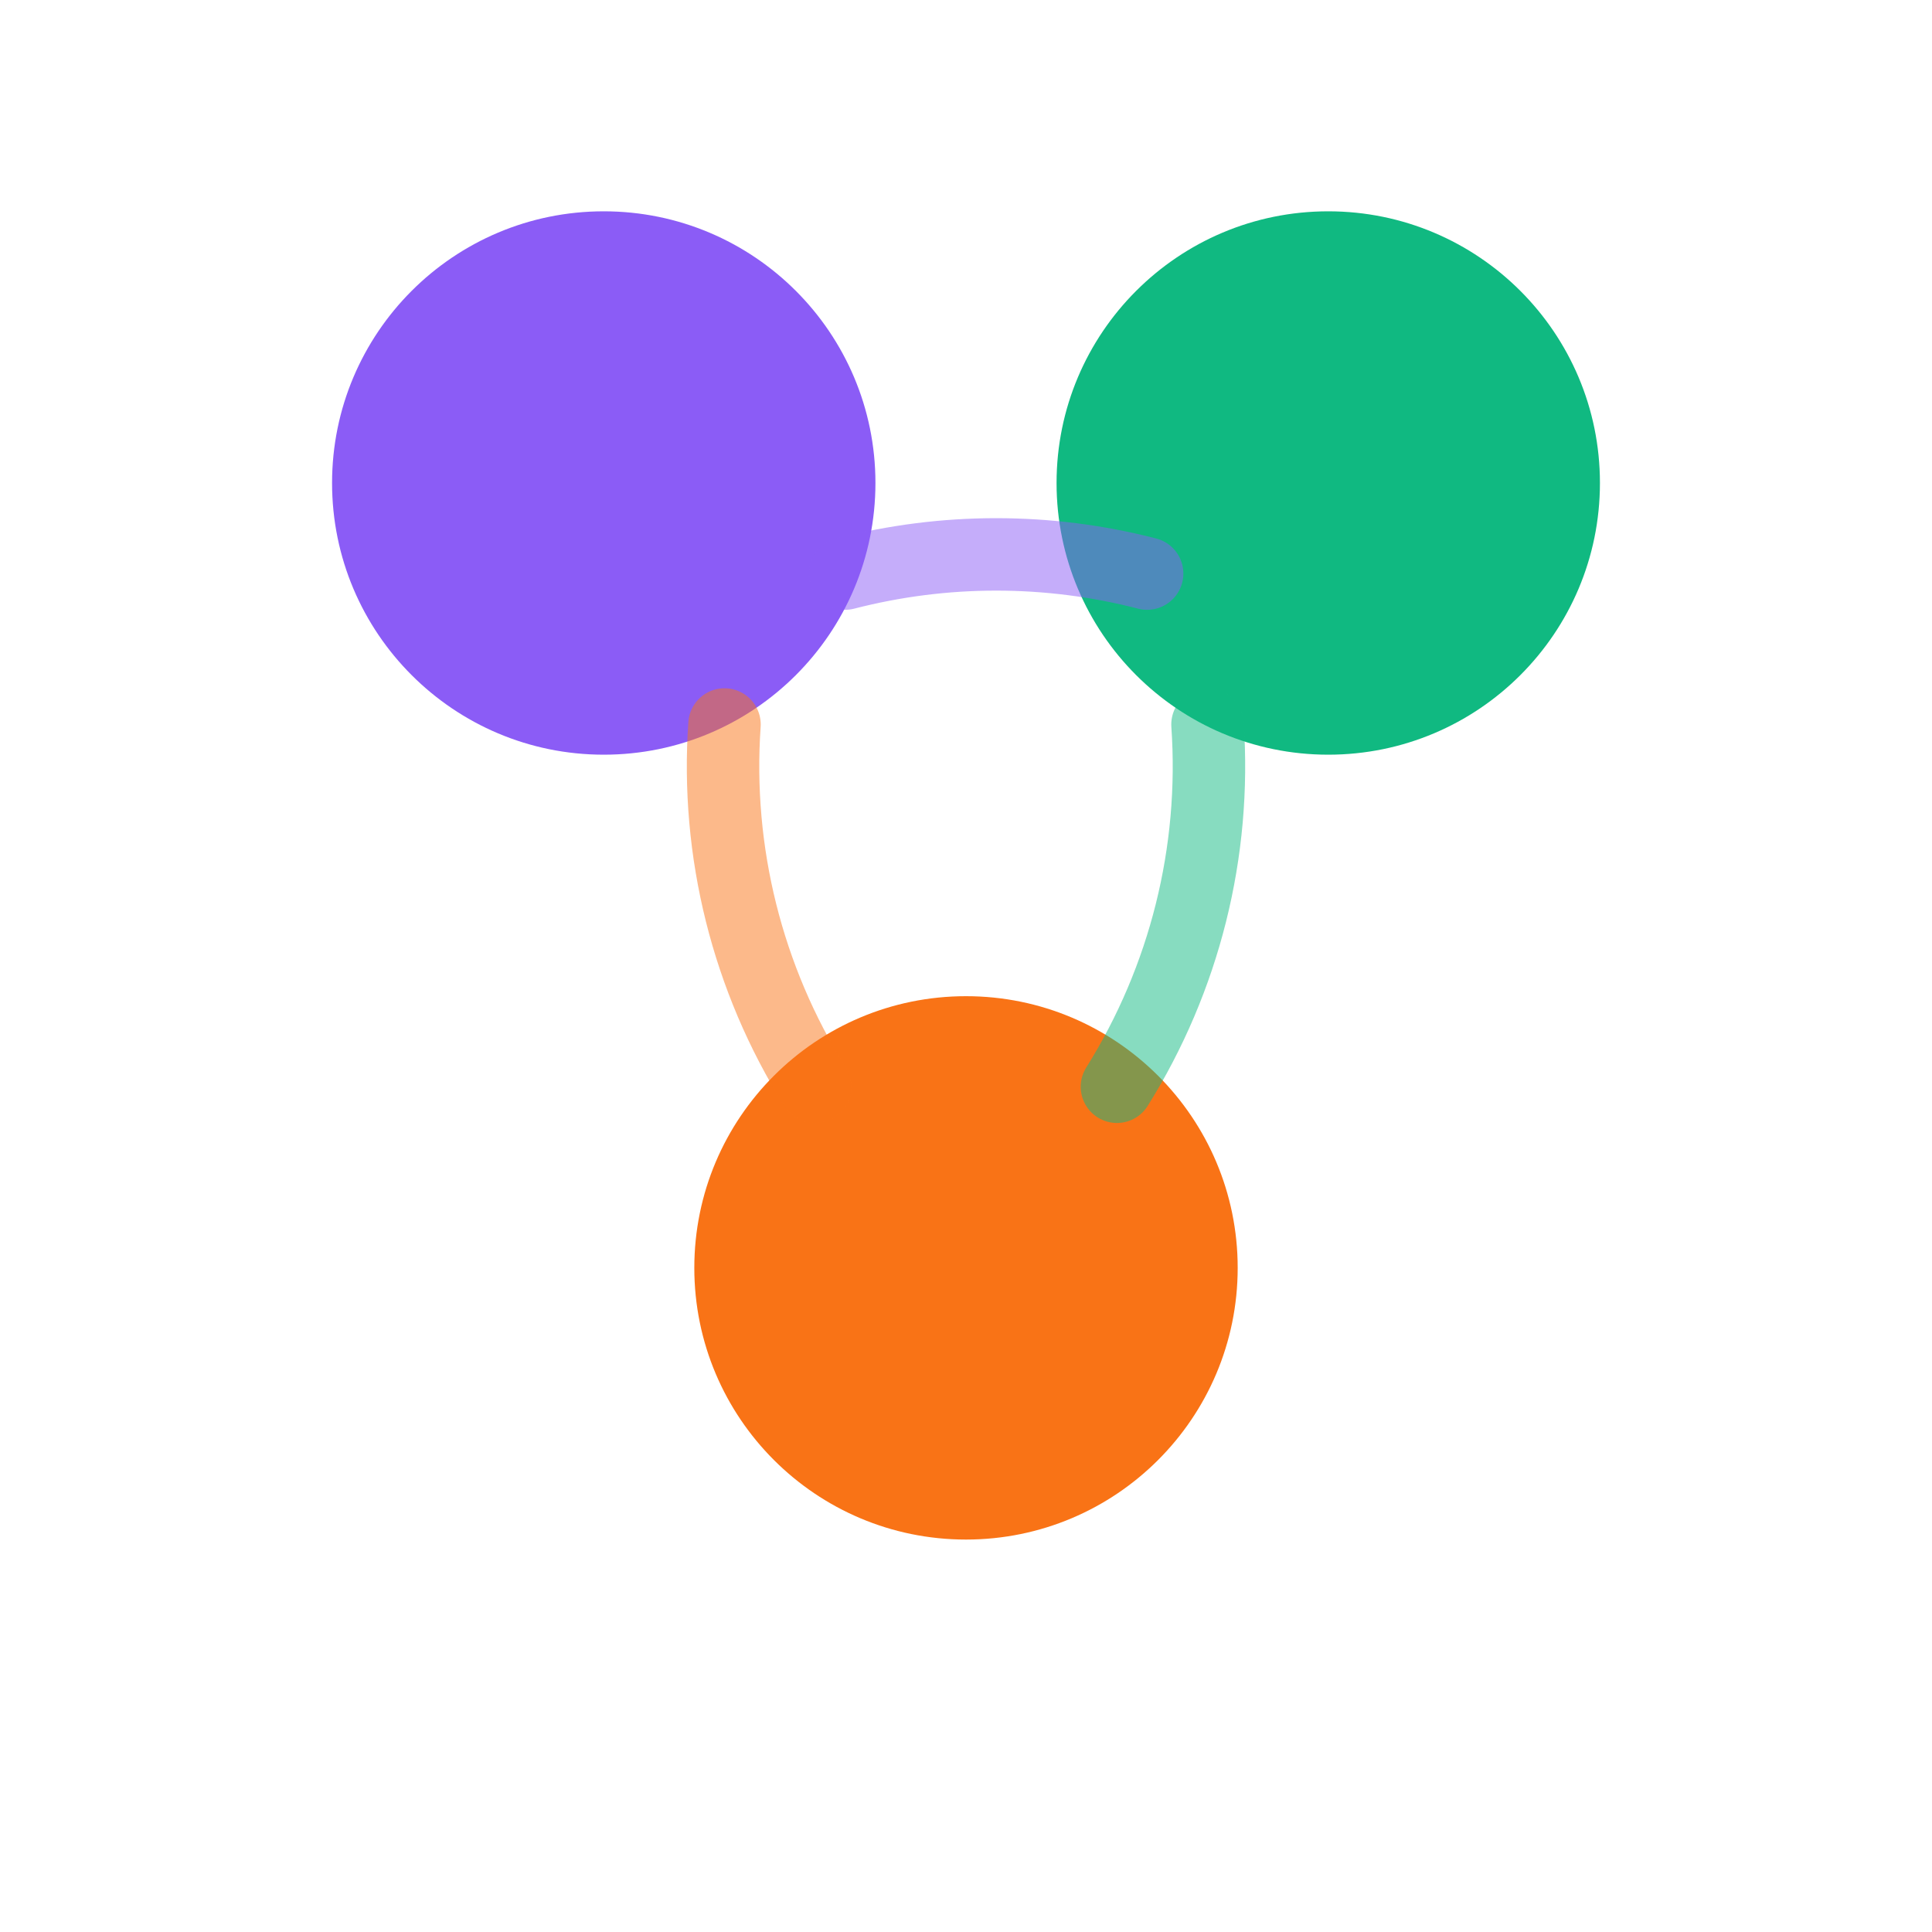
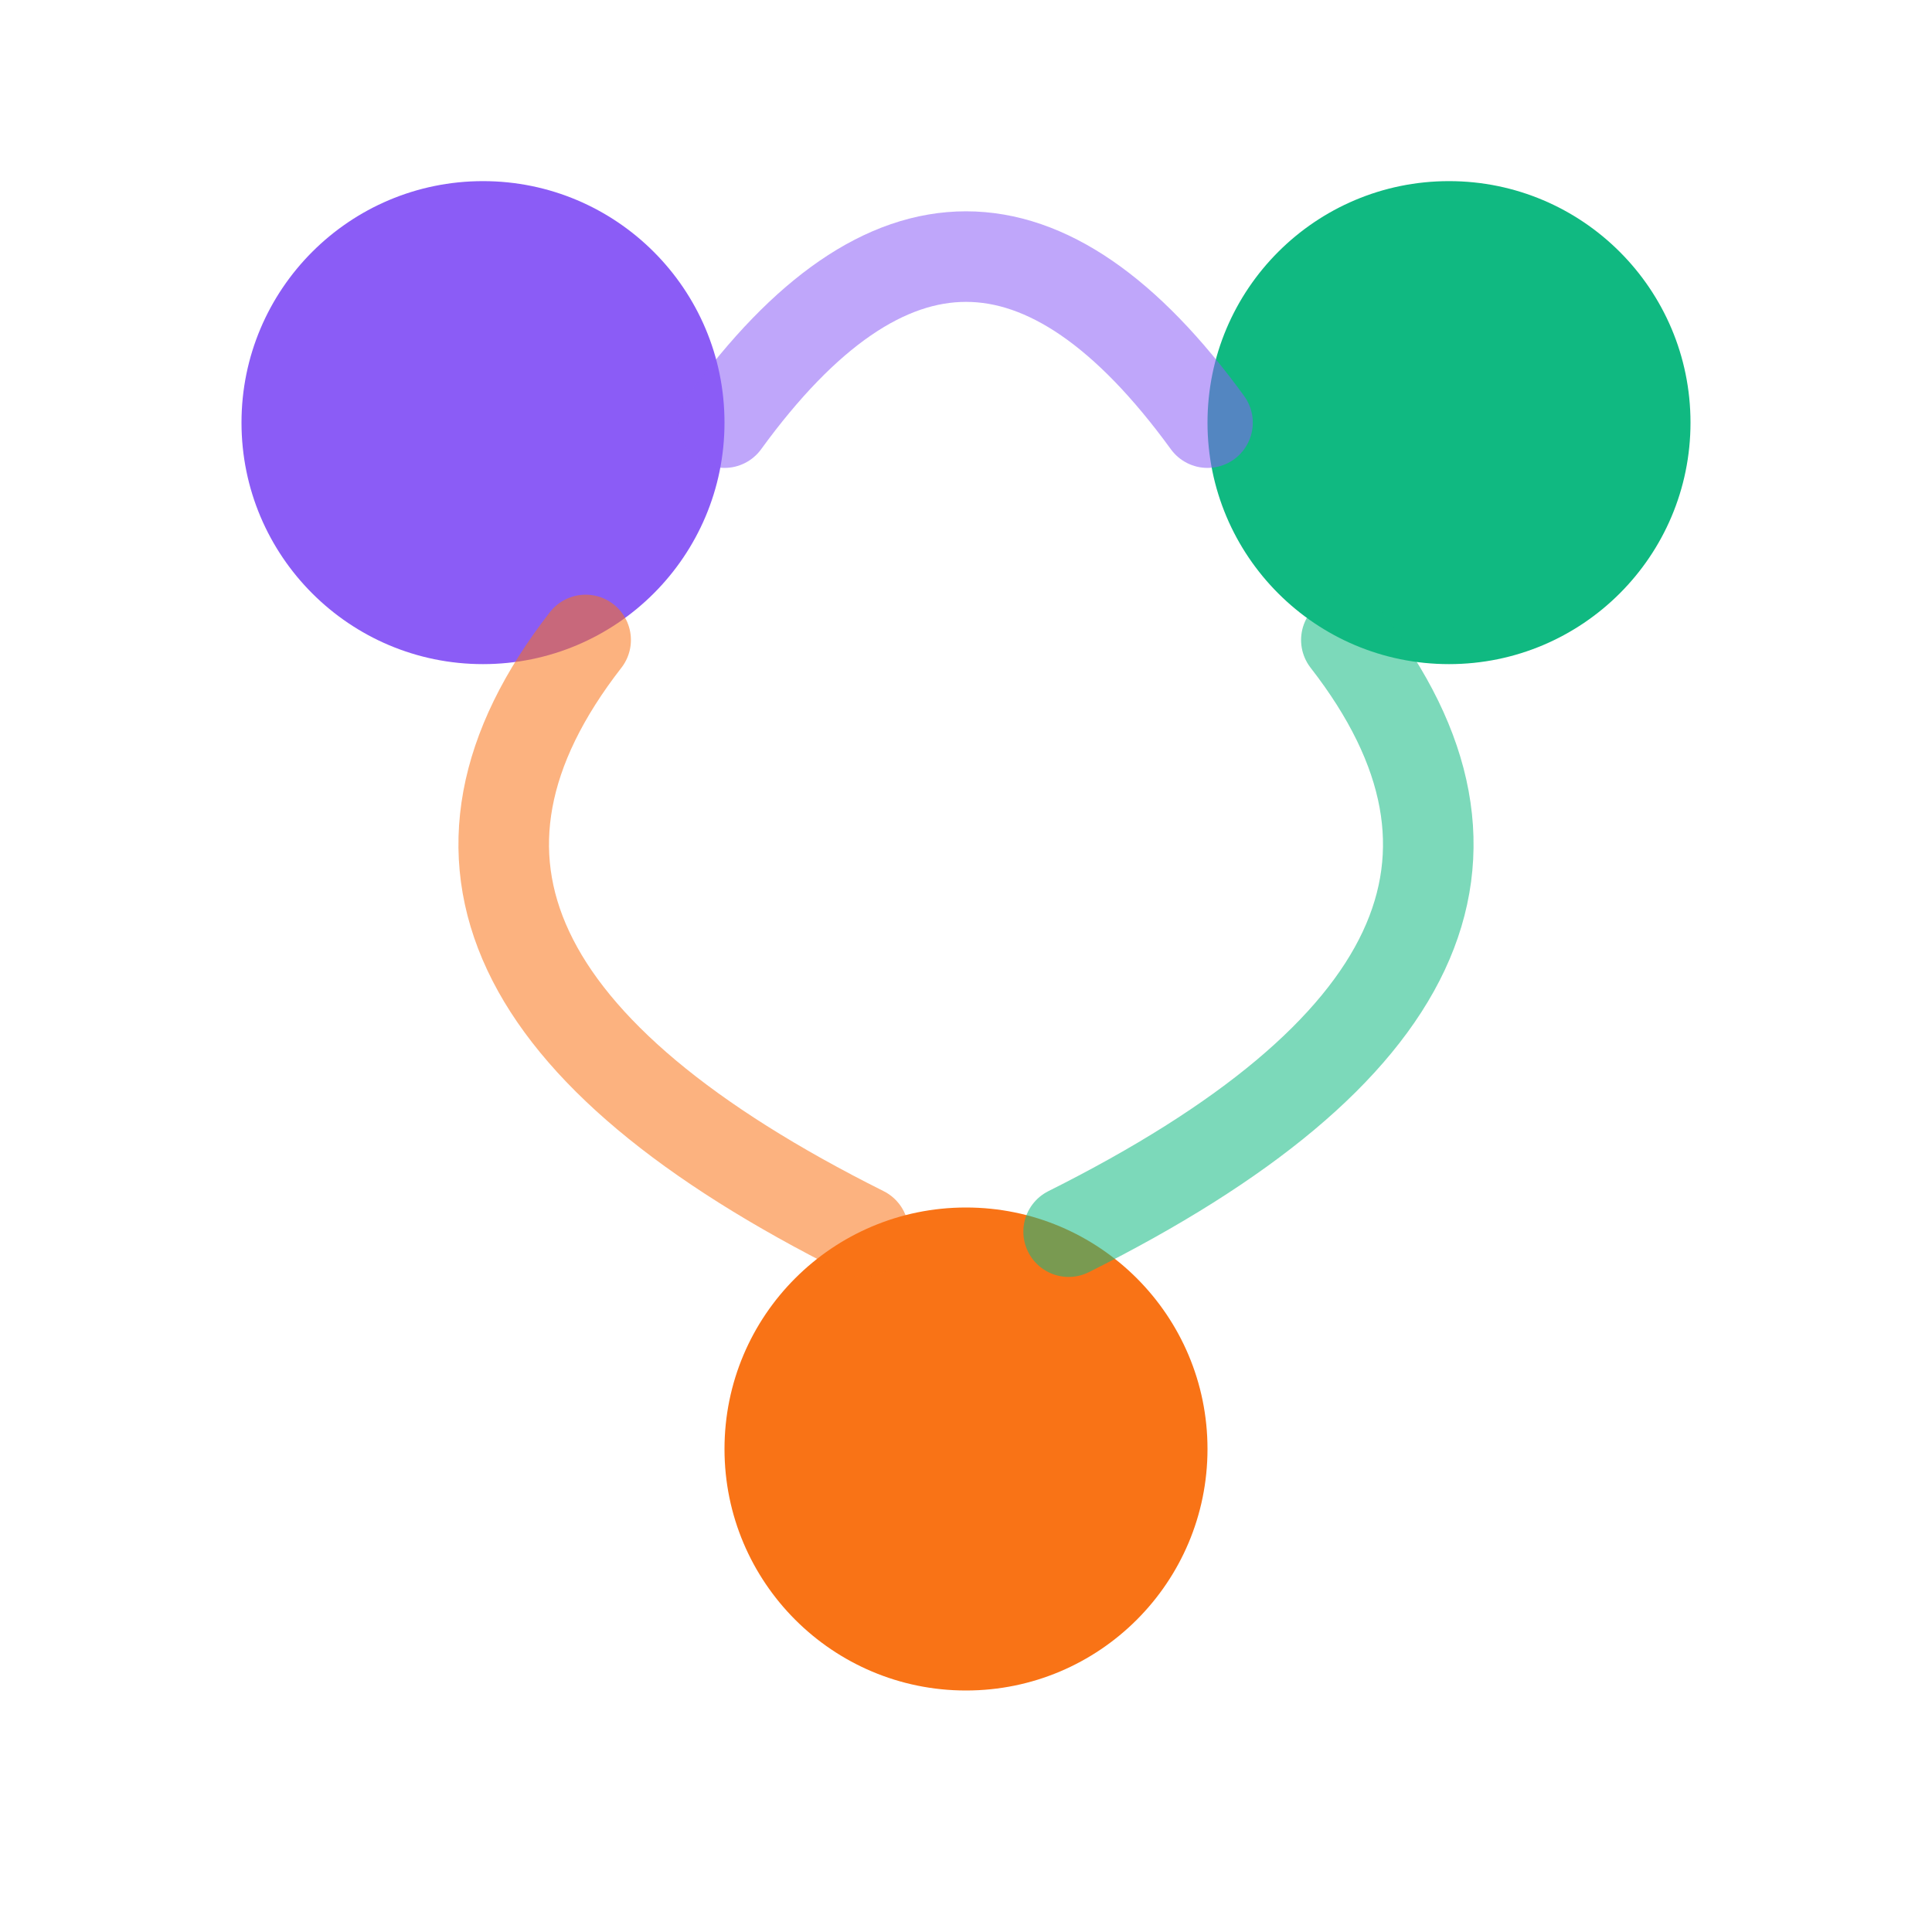
- <svg xmlns="http://www.w3.org/2000/svg" viewBox="0 0 32 32">
-   <circle cx="10" cy="8" r="4.5" fill="#8B5CF6" />
-   <circle cx="22" cy="8" r="4.5" fill="#10B981" />
-   <circle cx="16" cy="21" r="4.5" fill="#F97316" />
-   <path d="M 14 9.5 A 10 10 0 0 1 19 9.5" stroke="#8B5CF6" stroke-width="1.2" fill="none" stroke-linecap="round" opacity="0.5" />
-   <path d="M 12 12 A 10 10 0 0 0 13.5 18" stroke="#F97316" stroke-width="1.2" fill="none" stroke-linecap="round" opacity="0.5" />
-   <path d="M 20 12 A 10 10 0 0 1 18.5 18" stroke="#10B981" stroke-width="1.2" fill="none" stroke-linecap="round" opacity="0.5" />
+ <svg xmlns="http://www.w3.org/2000/svg" viewBox="0 0 32 32" fill="none">
+   <circle cx="8" cy="7" r="4" fill="#8B5CF6" />
+   <circle cx="24" cy="7" r="4" fill="#10B981" />
+   <circle cx="16" cy="24" r="4" fill="#F97316" />
+   <path d="M 12 7 Q 16 1.5 20 7" stroke="#8B5CF6" stroke-width="1.5" stroke-linecap="round" opacity="0.55" />
+   <path d="M 9.7 10.6 Q 5.5 16 14.3 20.4" stroke="#F97316" stroke-width="1.5" stroke-linecap="round" opacity="0.55" />
+   <path d="M 22.3 10.6 Q 26.5 16 17.7 20.4" stroke="#10B981" stroke-width="1.5" stroke-linecap="round" opacity="0.55" />
</svg>
